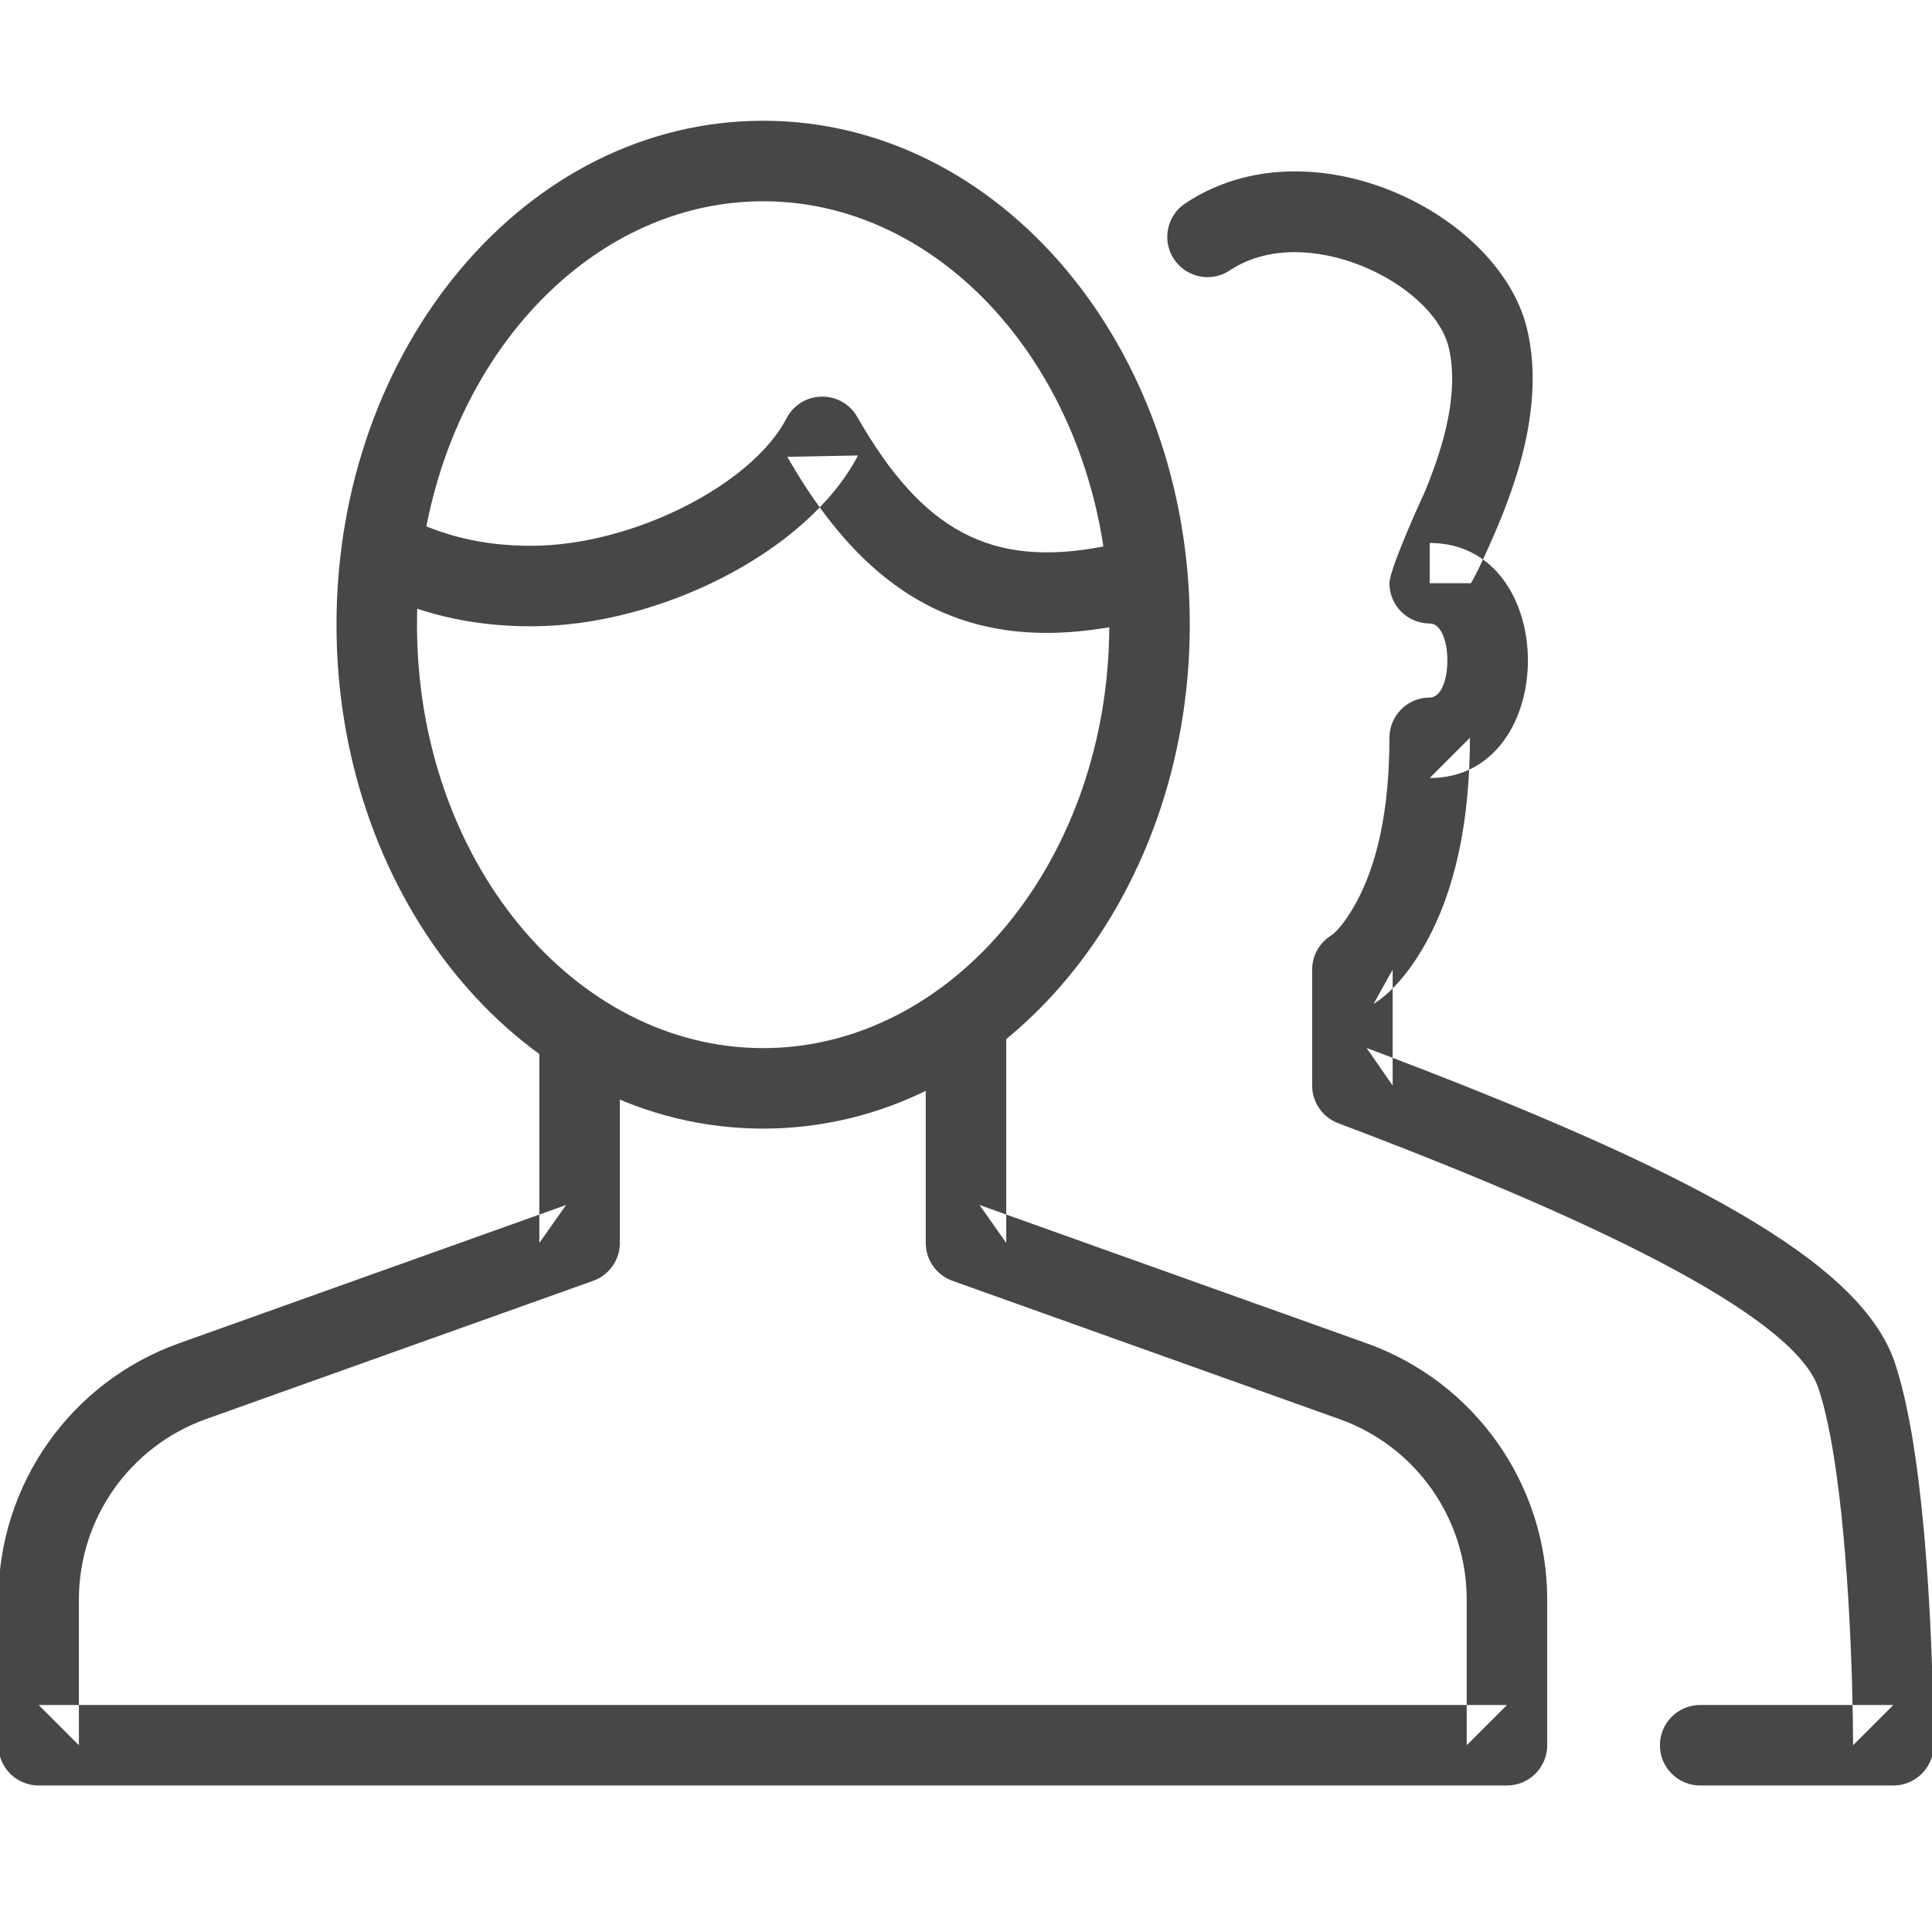
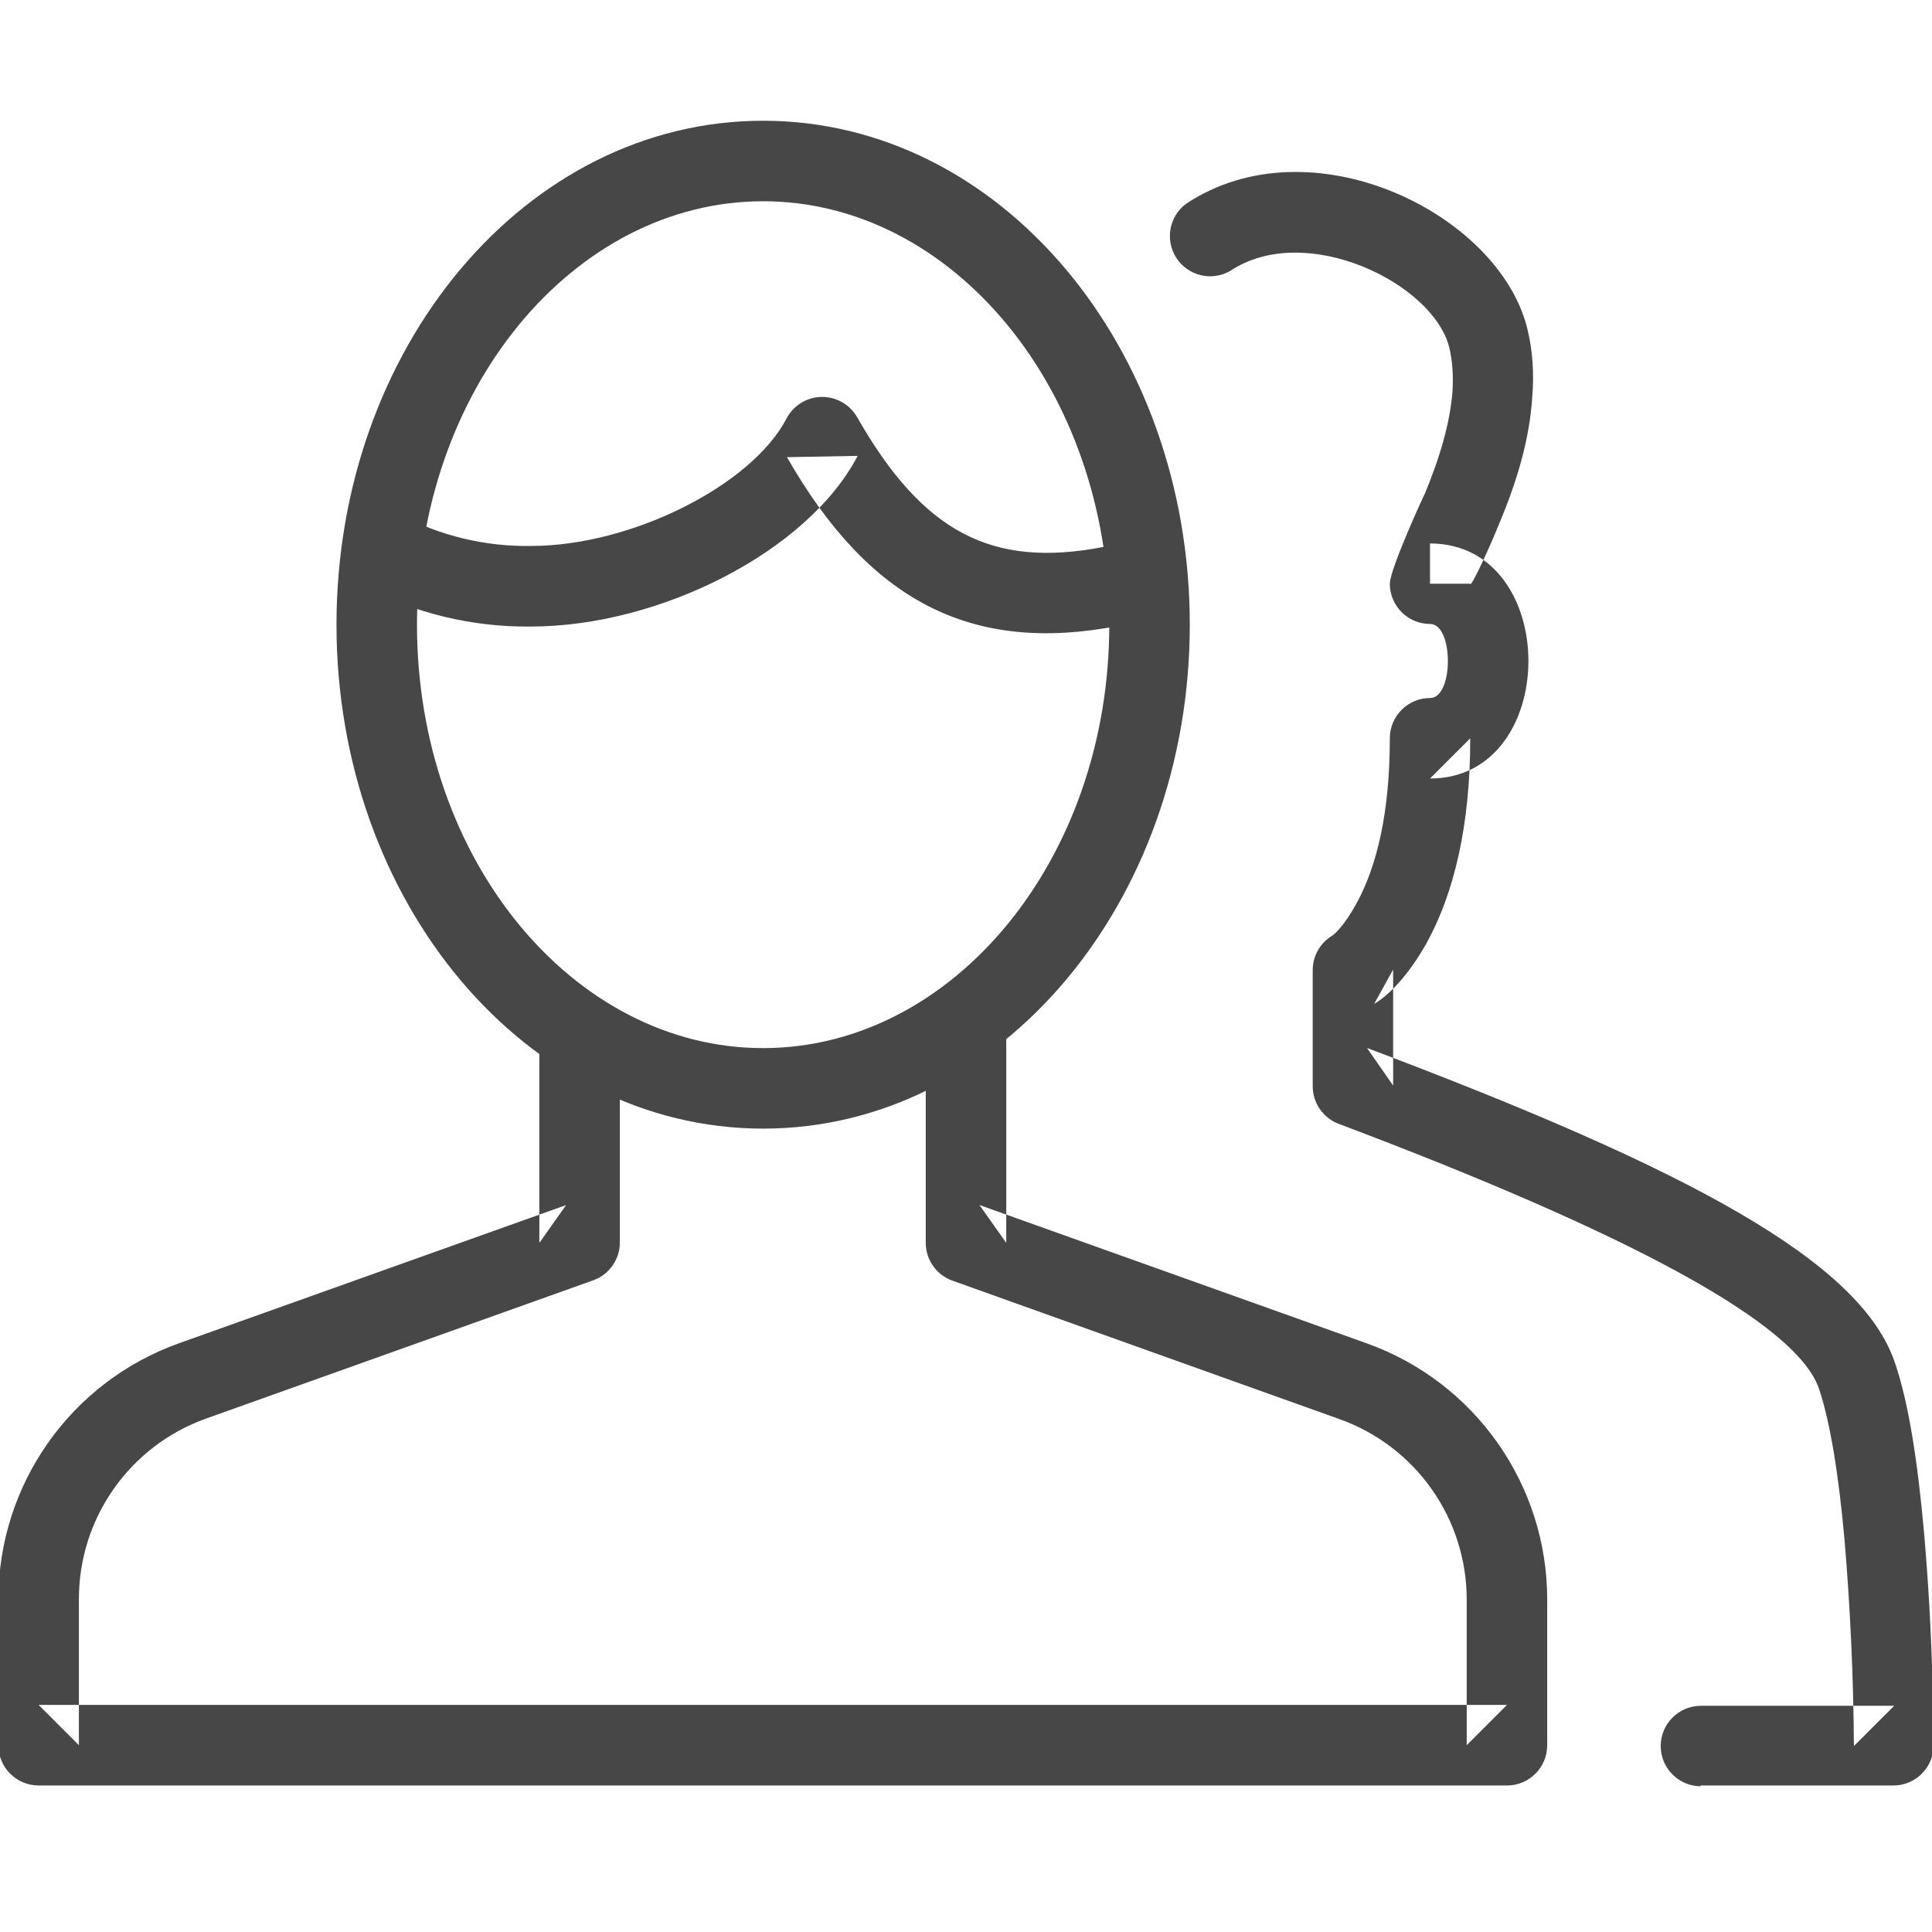
- <svg xmlns="http://www.w3.org/2000/svg" width="24px" height="24px" viewBox="0 0 24 24" version="1.1">
-   <defs />
-   <g id="Page-1" stroke="none" stroke-width="1" fill="none" fill-rule="evenodd">
-     <g id="users" fill="#474747">
-       <path d="M6.7,12.83 L6.7,15.44 L7.032,14.969 L2.223,16.687 C0.878,17.168 -0.02,18.441 -0.02,19.87 L-0.02,21.68 C-0.02,21.956 0.204,22.18 0.48,22.18 L18.72,22.18 C18.996,22.18 19.22,21.956 19.22,21.68 L19.22,19.87 C19.22,18.441 18.322,17.168 16.977,16.687 L12.168,14.969 L12.5,15.44 L12.5,12.65 L11.5,12.65 L11.5,15.44 C11.5,15.651 11.633,15.84 11.832,15.911 L16.64,17.629 C17.588,17.967 18.22,18.864 18.22,19.87 L18.22,21.68 L18.72,21.18 L0.48,21.18 L0.98,21.68 L0.98,19.87 C0.98,18.864 1.612,17.967 2.56,17.628 L7.368,15.911 C7.567,15.84 7.7,15.651 7.7,15.44 L7.7,12.83 L6.7,12.83 L6.7,12.83 Z" id="Shape" />
-       <path d="M13.78,7.76 C13.78,10.683 11.832,13.02 9.48,13.02 C7.127,13.02 5.18,10.683 5.18,7.76 C5.18,4.837 7.127,2.5 9.48,2.5 C11.832,2.5 13.78,4.837 13.78,7.76 L13.78,7.76 Z M14.78,7.76 C14.78,4.321 12.429,1.5 9.48,1.5 C6.53,1.5 4.18,4.321 4.18,7.76 C4.18,11.199 6.53,14.02 9.48,14.02 C12.429,14.02 14.78,11.199 14.78,7.76 L14.78,7.76 Z" id="Shape" />
-       <path d="M14.176,6.738 C14.134,6.743 14.104,6.746 14.026,6.751 C14.005,6.753 14.005,6.753 13.984,6.754 C13.879,6.762 13.799,6.771 13.704,6.789 C12.319,7.056 11.464,6.605 10.649,5.179 C10.452,4.836 9.954,4.845 9.771,5.196 C9.337,6.029 7.845,6.78 6.6,6.78 C5.995,6.78 5.488,6.658 4.973,6.389 L4.51,7.276 C5.169,7.62 5.836,7.78 6.6,7.78 C8.192,7.78 10.036,6.852 10.658,5.658 L9.78,5.675 C10.798,7.455 12.065,8.124 13.895,7.771 C13.944,7.761 13.987,7.756 14.056,7.751 C14.073,7.75 14.073,7.75 14.092,7.749 C14.188,7.743 14.23,7.739 14.294,7.731 L14.176,6.738 L14.176,6.738 Z" id="Shape" />
-       <path d="M21.12,22.18 L23.52,22.18 C23.796,22.18 24.02,21.956 24.02,21.68 C24.02,21.513 24.016,21.224 24.005,20.853 C23.987,20.235 23.953,19.616 23.901,19.036 C23.821,18.149 23.705,17.433 23.54,16.933 C23.12,15.672 20.983,14.528 16.976,13.018 L17.3,13.485 L17.3,12.045 L17.063,12.471 C17.254,12.353 17.495,12.108 17.718,11.704 C18.06,11.085 18.26,10.247 18.26,9.165 L17.76,9.665 C19.387,9.665 19.387,6.745 17.76,6.745 L17.76,7.245 L18.26,7.245 C18.26,7.312 18.486,6.823 18.611,6.522 C18.848,5.955 18.995,5.438 19.031,4.929 C19.053,4.628 19.033,4.341 18.965,4.068 C18.608,2.637 16.272,1.494 14.723,2.527 C14.493,2.68 14.431,2.99 14.584,3.22 C14.737,3.45 15.048,3.512 15.277,3.359 C16.212,2.736 17.796,3.511 17.995,4.31 C18.035,4.474 18.048,4.657 18.034,4.858 C18.007,5.241 17.887,5.662 17.688,6.138 C17.725,6.05 17.26,7.056 17.26,7.245 C17.26,7.522 17.484,7.745 17.76,7.745 C18.053,7.745 18.053,8.665 17.76,8.665 C17.484,8.665 17.26,8.889 17.26,9.165 C17.26,10.084 17.1,10.755 16.842,11.221 C16.705,11.469 16.586,11.59 16.537,11.62 C16.39,11.711 16.3,11.872 16.3,12.045 L16.3,13.485 C16.3,13.694 16.429,13.88 16.624,13.953 C20.23,15.313 22.319,16.43 22.59,17.248 C22.726,17.657 22.832,18.309 22.905,19.126 C22.955,19.683 22.988,20.283 23.006,20.883 C23.016,21.243 23.02,21.522 23.02,21.68 L23.52,21.18 L21.12,21.18 C20.844,21.18 20.62,21.404 20.62,21.68 C20.62,21.956 20.844,22.18 21.12,22.18 L21.12,22.18 Z" id="Shape" />
-     </g>
+ <svg xmlns="http://www.w3.org/2000/svg" width="24" height="24" viewBox="0 0 24 24">
+   <g fill="#474747" fill-rule="evenodd">
+     <path d="M6.7 12.83v2.61l.332-.47-4.81 1.717A3.38 3.38 0 0 0-.02 19.87v1.81a.5.5 0 0 0 .5.5h18.24a.5.5 0 0 0 .5-.5v-1.81a3.38 3.38 0 0 0-2.243-3.183l-4.81-1.718.333.47v-2.79h-1v2.79c0 .21.133.4.332.47l4.808 1.72a2.38 2.38 0 0 1 1.58 2.24v1.81l.5-.5H.48l.5.5v-1.81a2.38 2.38 0 0 1 1.58-2.247l4.808-1.717a.5.5 0 0 0 .332-.47v-2.61h-1z" />
+     <path d="M13.78 7.76c0 2.923-1.948 5.26-4.3 5.26-2.353 0-4.3-2.337-4.3-5.26 0-2.923 1.947-5.26 4.3-5.26 2.352 0 4.3 2.337 4.3 5.26zm1 0c0-3.44-2.35-6.26-5.3-6.26-2.95 0-5.3 2.82-5.3 6.26s2.35 6.26 5.3 6.26c2.95 0 5.3-2.82 5.3-6.26z" />
+     <path d="M14.176 6.738a2.617 2.617 0 0 1-.15.013c-.02.008-.02.008-.042.01a2.18 2.18 0 0 0-.28.034c-1.385.267-2.24-.184-3.055-1.61a.5.5 0 0 0-.88.017c-.436.83-1.928 1.58-3.17 1.58a3.36 3.36 0 0 1-1.63-.39l-.462.887a4.36 4.36 0 0 0 2.09.504c1.59 0 3.435-.927 4.057-2.12l-.878.016c1.017 1.78 2.284 2.45 4.114 2.096.05-.01.093-.01.16-.02h.038a1.9 1.9 0 0 0 .203-.02l-.117-.99zM21.12 22.18h2.4a.5.5 0 0 0 .5-.5c0-.167-.004-.456-.015-.827a30.894 30.894 0 0 0-.104-1.817c-.08-.887-.19-1.603-.36-2.103-.42-1.26-2.552-2.405-6.56-3.915l.325.467v-1.44l-.236.426c.19-.112.43-.36.654-.76.34-.62.54-1.458.54-2.54l-.5.5c1.63 0 1.63-2.92 0-2.92v.5h.5c0 .067.228-.42.35-.723.24-.567.387-1.084.42-1.593.025-.3.005-.59-.063-.86-.357-1.43-2.693-2.575-4.242-1.54a.5.5 0 0 0 .554.83c.936-.623 2.52.152 2.72.95.04.165.052.348.04.55-.03.382-.15.803-.348 1.28.037-.09-.43.917-.43 1.106a.5.5 0 0 0 .5.5c.295 0 .295.92 0 .92a.5.5 0 0 0-.5.5c0 .92-.16 1.59-.416 2.055-.137.25-.256.37-.305.4a.5.5 0 0 0-.237.426v1.44a.5.5 0 0 0 .326.47c3.605 1.36 5.694 2.477 5.965 3.295.137.41.243 1.06.316 1.878a33.032 33.032 0 0 1 .116 2.555l.5-.5h-2.4a.5.5 0 1 0 0 1z" />
  </g>
</svg>
